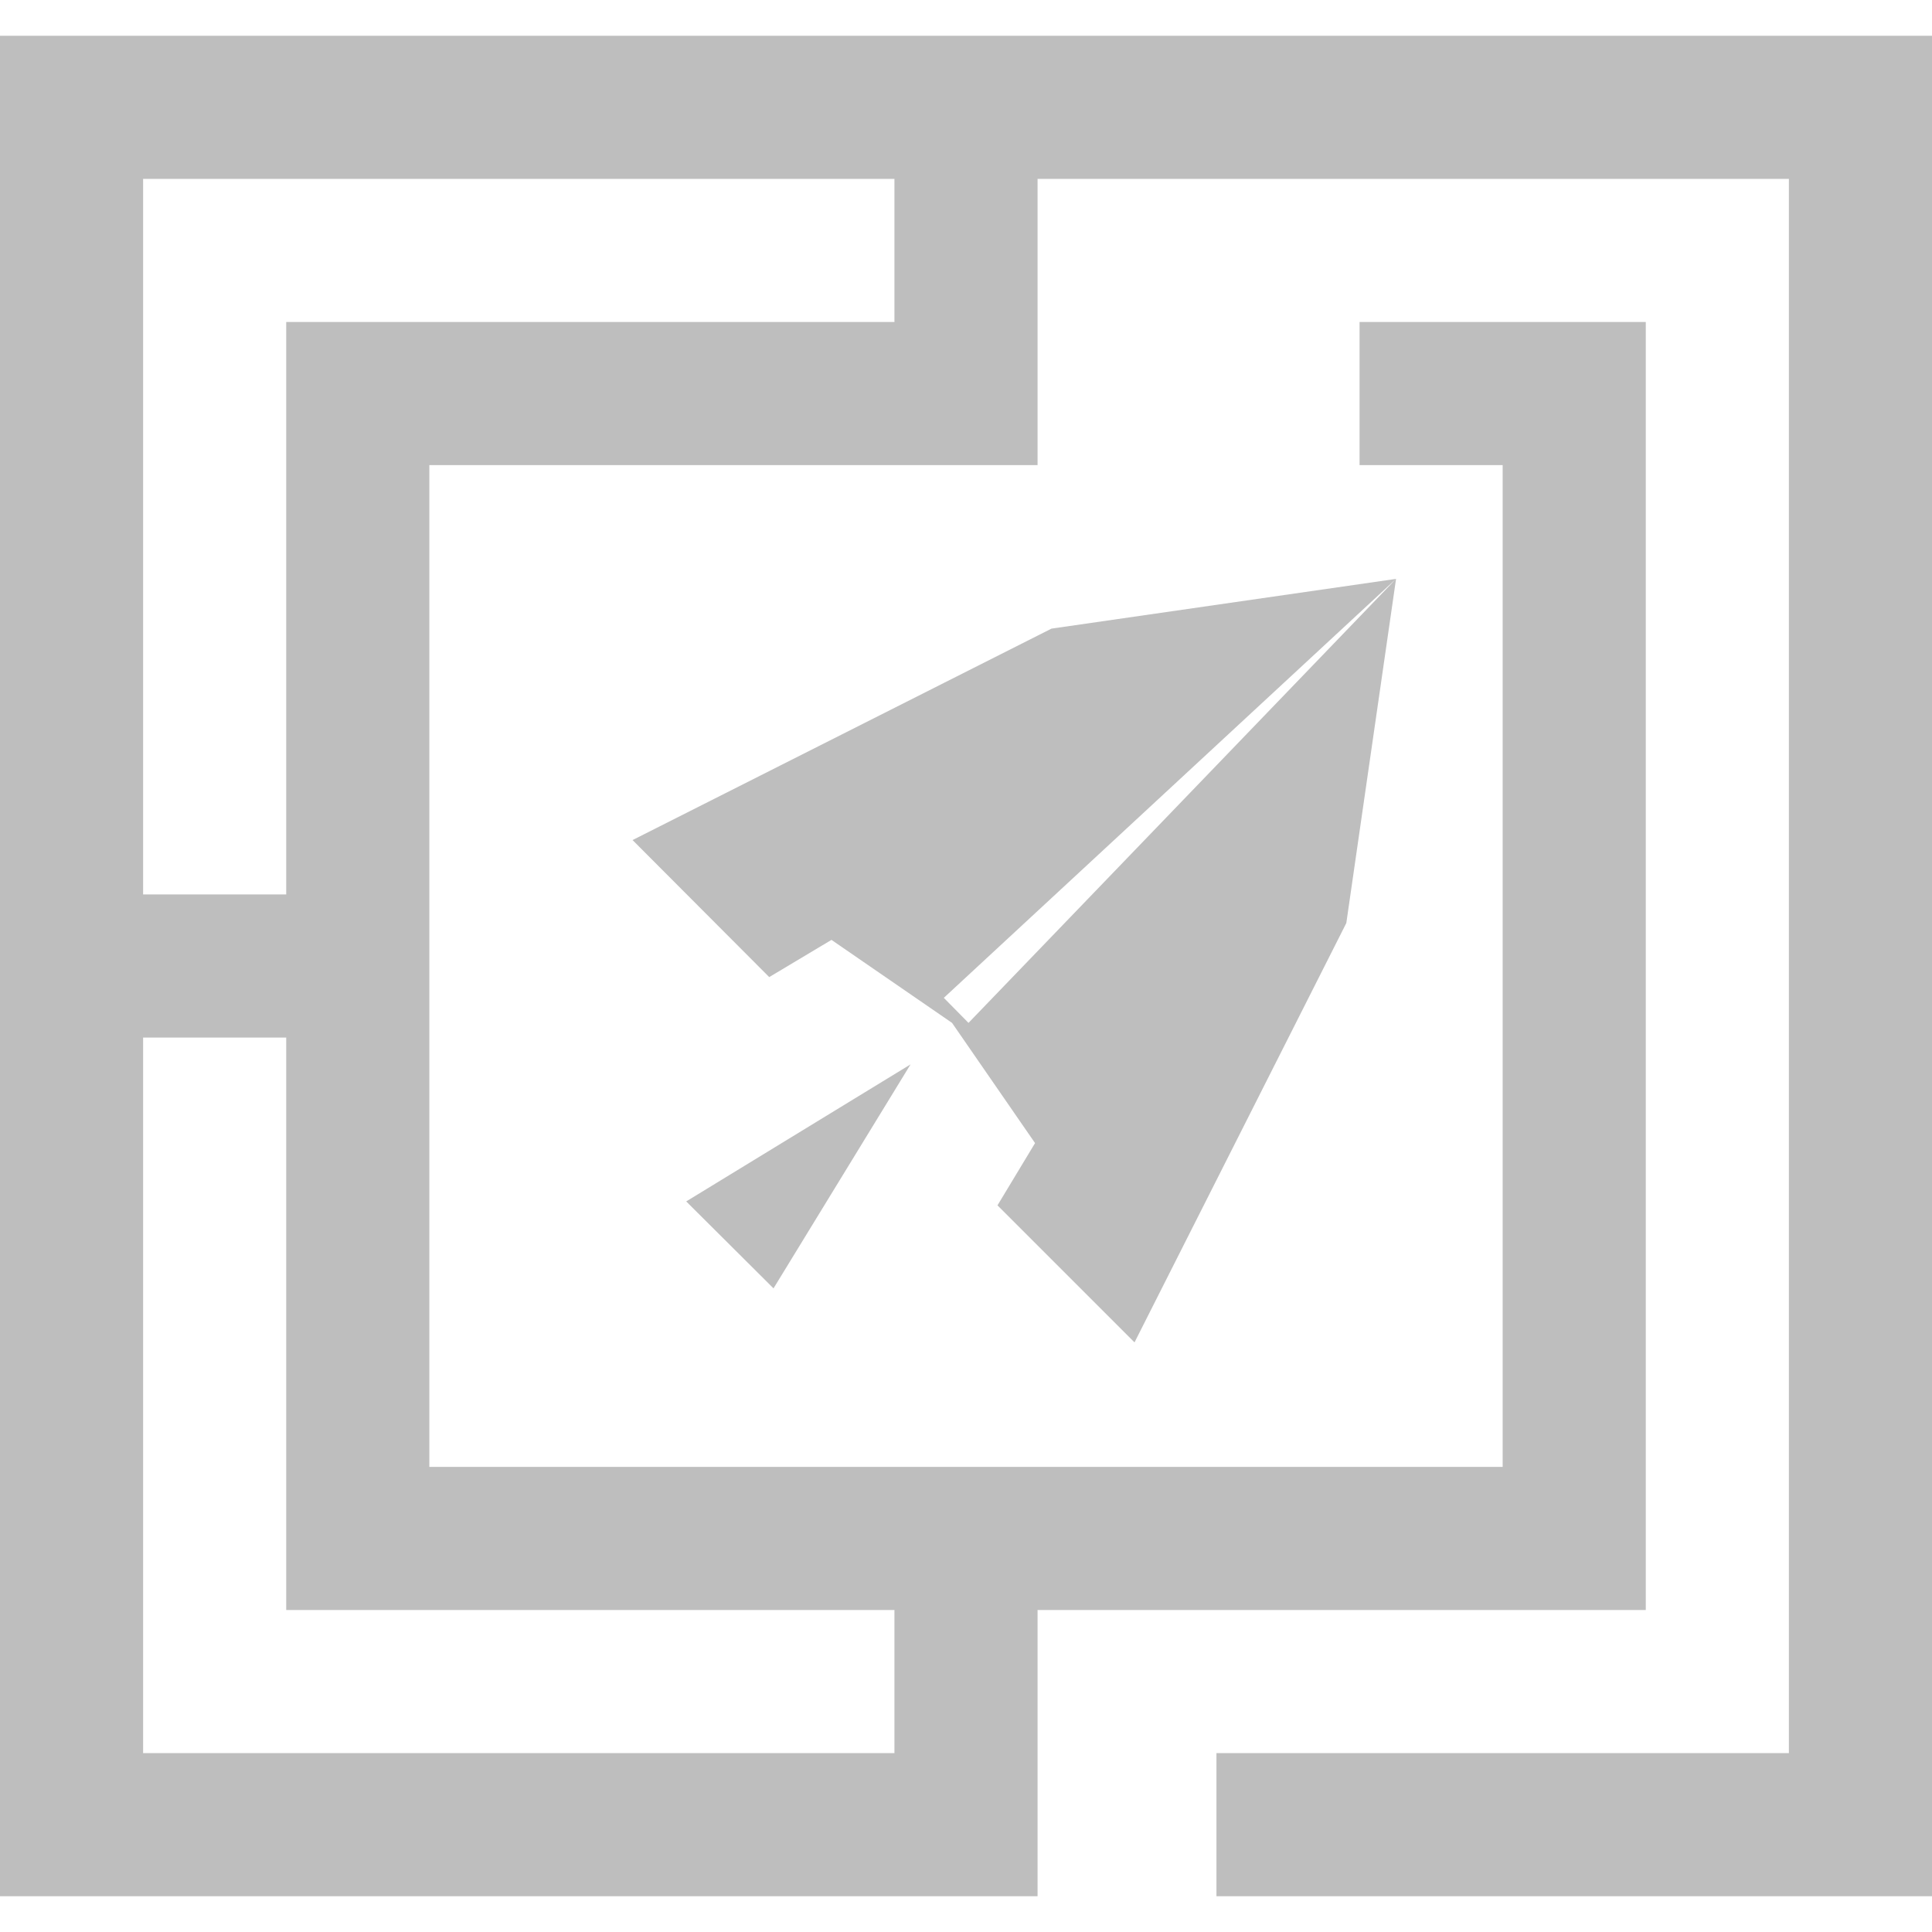
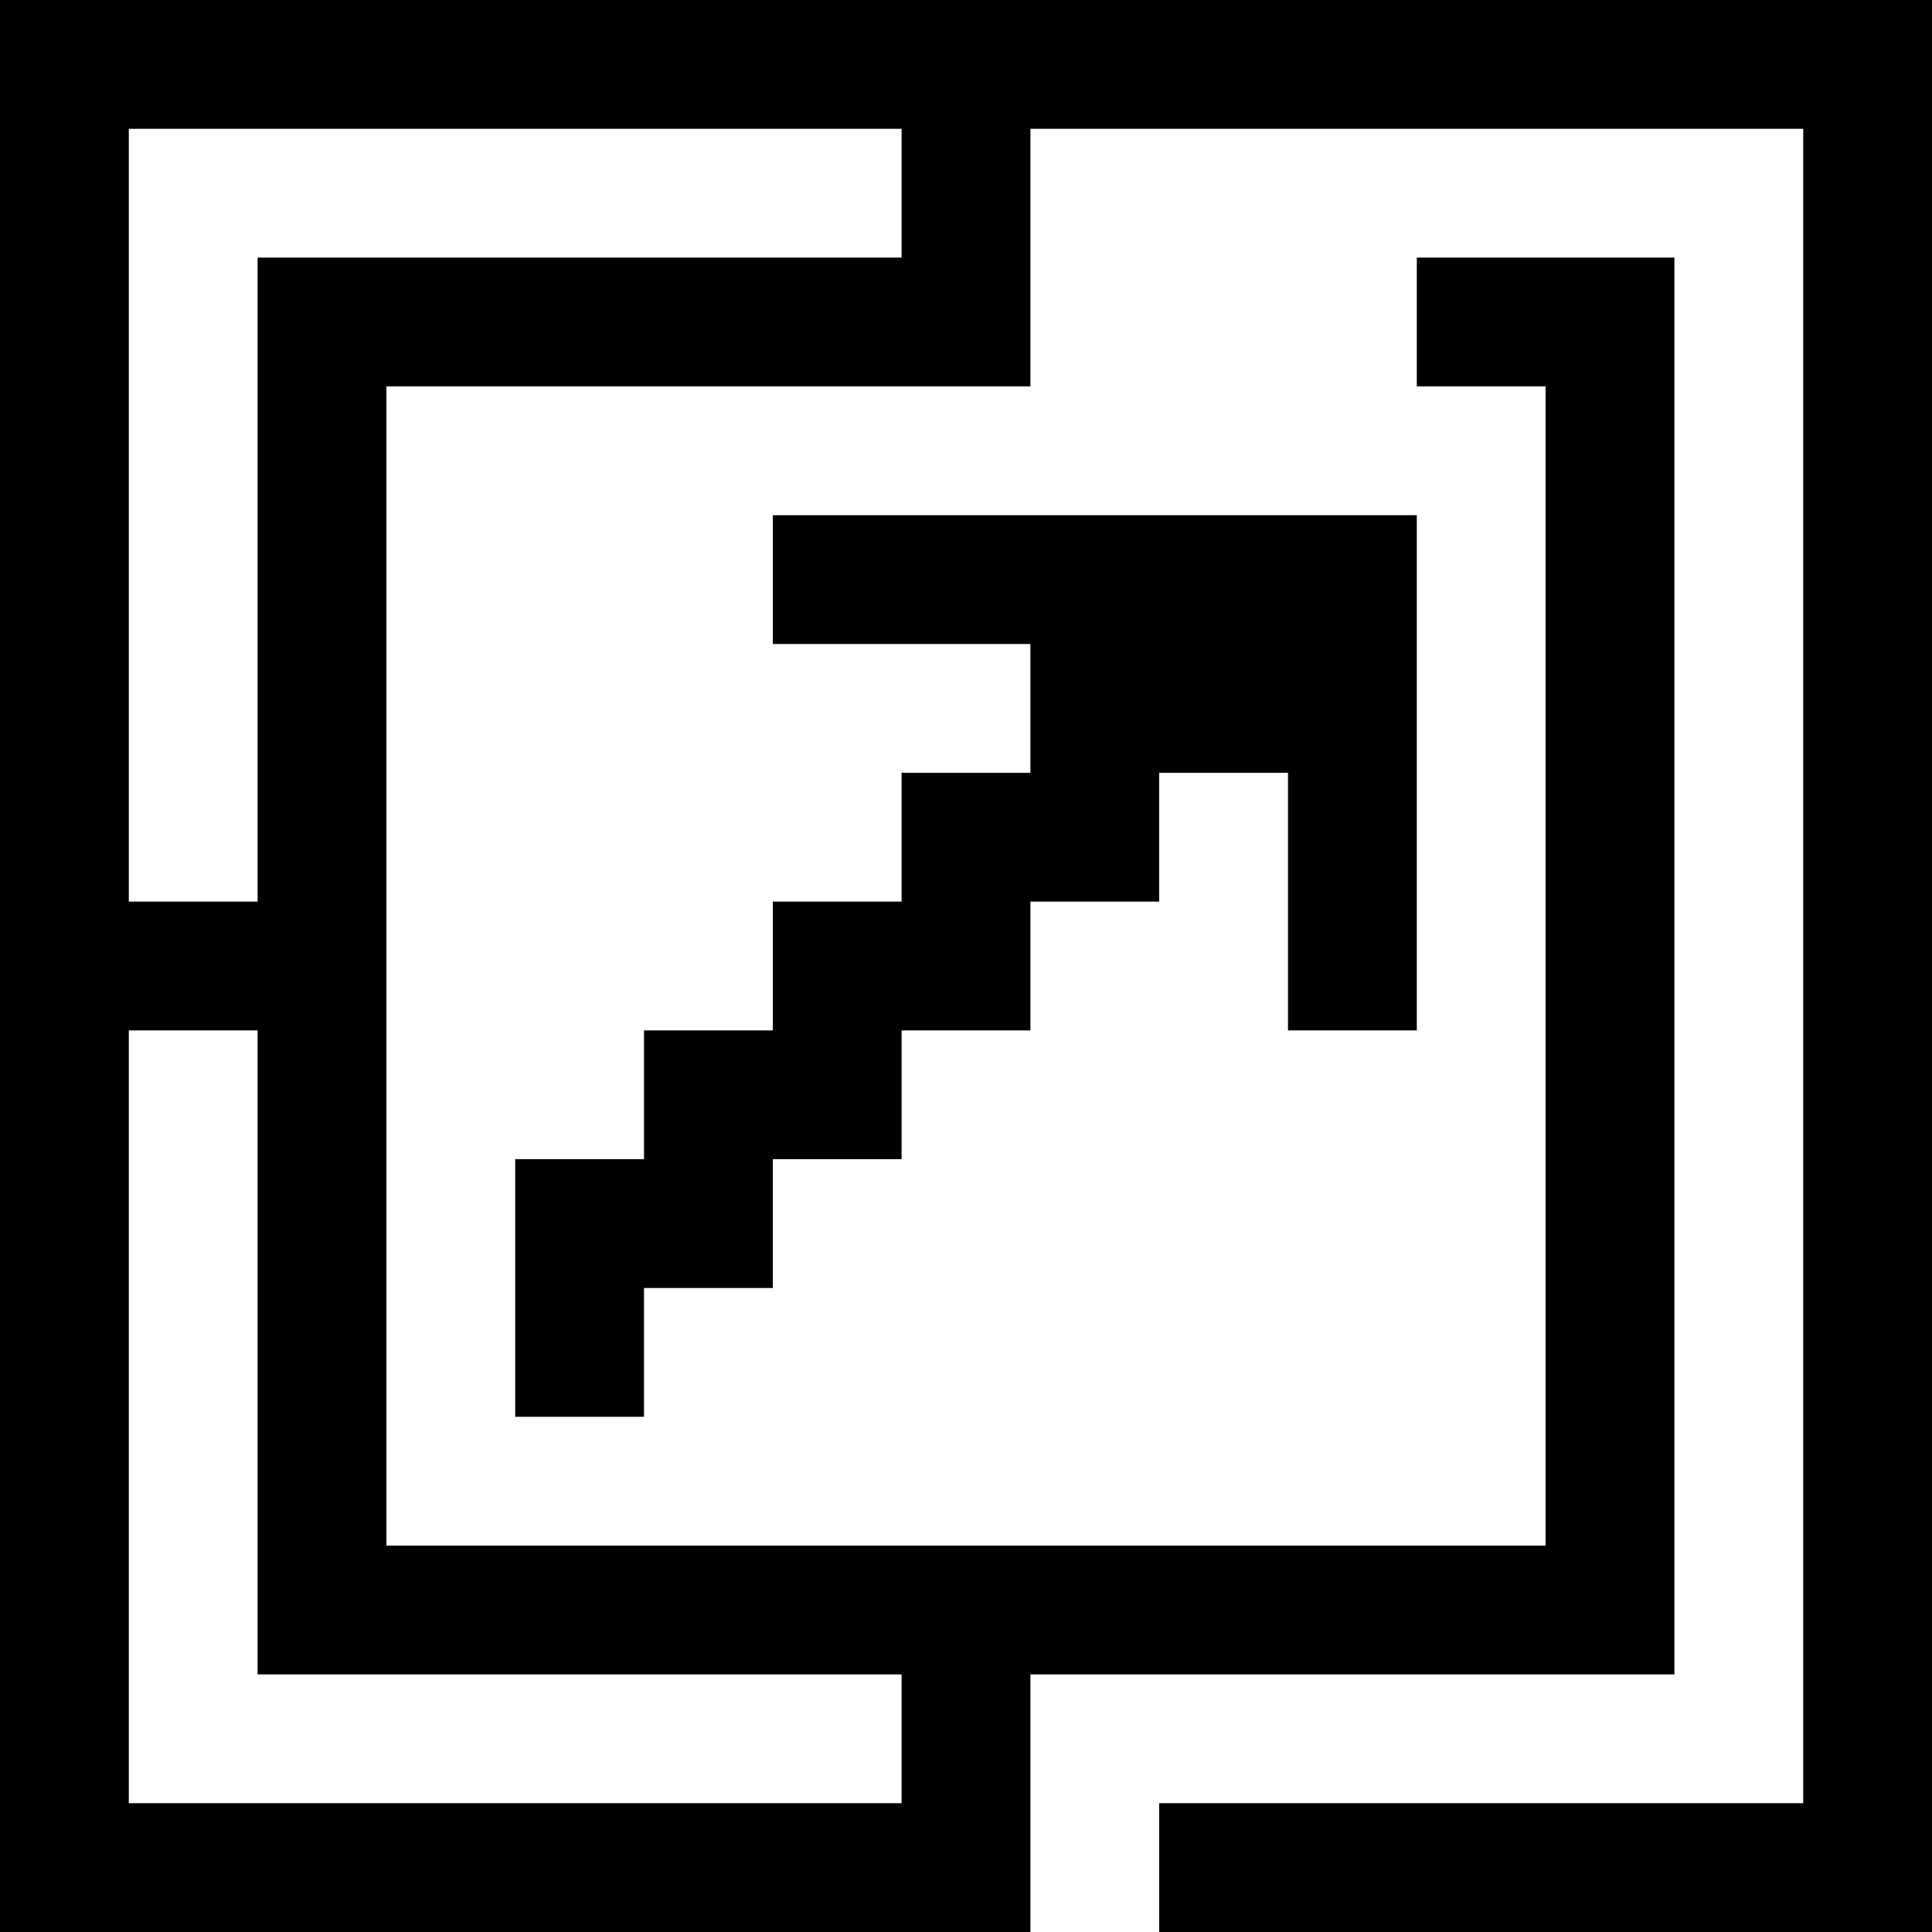
- <svg xmlns="http://www.w3.org/2000/svg" viewBox="0 0 54 54">
-   <path fill="#bebebe" d="M0 1h54v4h-54z M0 5h4v4h-4z M25 5h4v4h-4z M50 5h4v4h-4z M0 9h4v4h-4z M8 9h21v4h-21z M38 9h8v4h-8z M50 9h4v4h-4z M0 13h4v4h-4z M8 13h4v4h-4z M42 13h4v4h-4z M50 13h4v4h-4z M0 17h4v4h-4z M8 17h4v4h-4z M42 17h4v4h-4z M50 17h4v4h-4z M0 21h4v4h-4z M8 21h4v4h-4z M42 21h4v4h-4z M50 21h4v4h-4z M0 25h12v4h-12z M42 25h4v4h-4z M50 25h4v4h-4z M0 29h4v4h-4z M8 29h4v4h-4z M42 29h4v4h-4z M50 29h4v4h-4z M0 33h4v4h-4z M8 33h4v4h-4z M42 33h4v4h-4z M50 33h4v4h-4z M0 37h4v4h-4z M8 37h4v4h-4z M42 37h4v4h-4z M50 37h4v4h-4z M0 41h4v4h-4z M8 41h38v4h-38z M50 41h4v4h-4z M0 45h4v4h-4z M25 45h4v4h-4z M50 45h4v4h-4z M0 49h29v4h-29z M34 49h20v4h-20z" />
-   <path fill="#bebebe" fill-rule="evenodd" d="M39.02 16.18 L37.63 25.8 L31.71 37.52 L27.88 33.69 L28.93 31.95 L26.61 28.59 L23.24 26.27 L21.5 27.31 L17.68 23.48 L29.39 17.57 Z M39.02 16.18 L26.38 27.89 L27.07 28.59 Z M25.45 29.75 L19.18 33.58 L21.62 36.01 Z" />
+ <svg xmlns="http://www.w3.org/2000/svg" viewBox="0 0 300 300" width="16" height="16">
+   <path fill="currentColor" d="M0 0h300v20h-300zM0 20h20v20h-20zM140 20h20v20h-20zM280 20h20v20h-20zM0 40h20v20h-20zM40 40h120v20h-120zM220 40h40v20h-40zM280 40h20v20h-20zM0 60h20v20h-20zM40 60h20v20h-20zM240 60h20v20h-20zM280 60h20v20h-20zM0 80h20v20h-20zM40 80h20v20h-20zM120 80h100v20h-100zM240 80h20v20h-20zM280 80h20v20h-20zM0 100h20v20h-20zM40 100h20v20h-20zM160 100h60v20h-60zM240 100h20v20h-20zM280 100h20v20h-20zM0 120h20v20h-20zM40 120h20v20h-20zM140 120h40v20h-40zM200 120h20v20h-20zM240 120h20v20h-20zM280 120h20v20h-20zM0 140h60v20h-60zM120 140h40v20h-40zM200 140h20v20h-20zM240 140h20v20h-20zM280 140h20v20h-20zM0 160h20v20h-20zM40 160h20v20h-20zM100 160h40v20h-40zM240 160h20v20h-20zM280 160h20v20h-20zM0 180h20v20h-20zM40 180h20v20h-20zM80 180h40v20h-40zM240 180h20v20h-20zM280 180h20v20h-20zM0 200h20v20h-20zM40 200h20v20h-20zM80 200h20v20h-20zM240 200h20v20h-20zM280 200h20v20h-20zM0 220h20v20h-20zM40 220h20v20h-20zM240 220h20v20h-20zM280 220h20v20h-20zM0 240h20v20h-20zM40 240h220v20h-220zM280 240h20v20h-20zM0 260h20v20h-20zM140 260h20v20h-20zM280 260h20v20h-20zM0 280h160v20h-160zM180 280h120v20h-120z" />
</svg>
